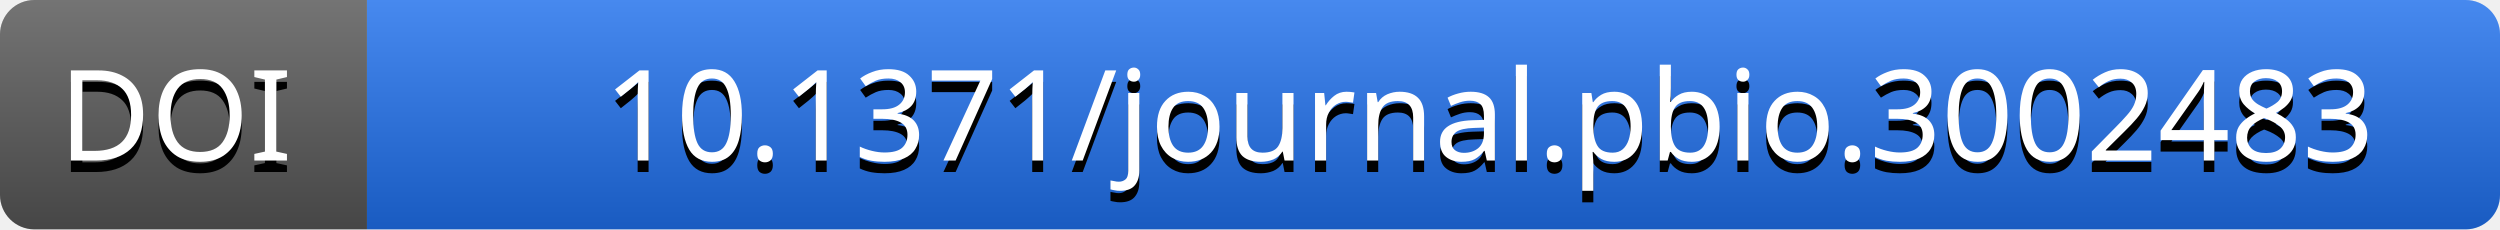
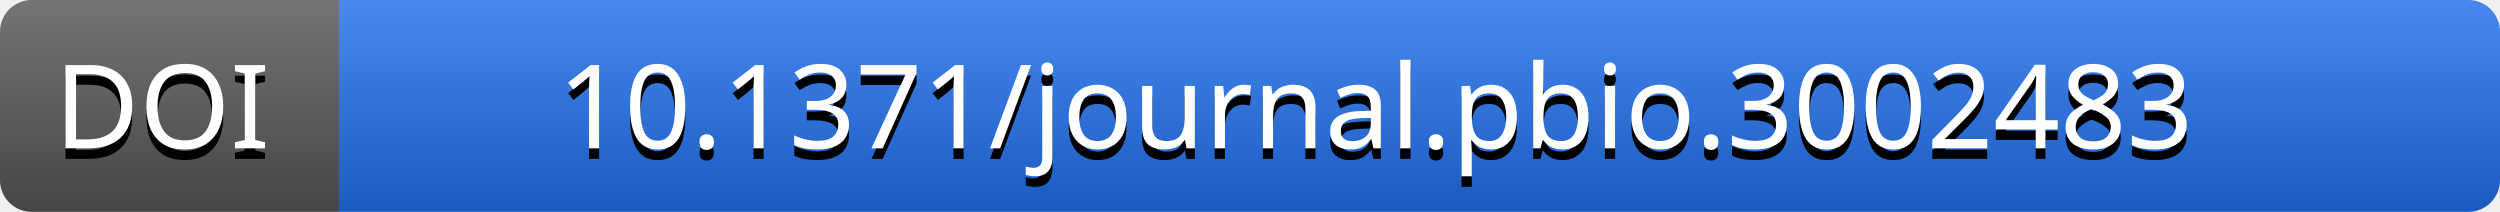
- <svg xmlns="http://www.w3.org/2000/svg" id="Layer_1" version="1.1" viewBox="0 0 218 20">
+ <svg xmlns="http://www.w3.org/2000/svg" id="Layer_1" version="1.1" viewBox="0 0 236 20">
  <defs>
    <style>
      .st0 {
        fill: none;
      }

      .st1 {
        fill: #1f6feb;
      }

      .st2 {
        fill: url(#linear-gradient);
      }

      .st3 {
        fill: #fff;
      }

      .st3, .st4 {
        isolation: isolate;
      }

      .st3, .st5 {
        font-family: Verdana, Verdana;
        font-size: 11px;
      }

      .st5 {
        fill: #010101;
      }

      .st6 {
        fill: #555;
      }

      .st7 {
        clip-path: url(#clippath);
      }
    </style>
    <clipPath id="clippath">
-       <rect class="st0" width="218" height="20" rx="3" ry="3" />
+       <rect class="st0" width="236" height="20" rx="3" ry="3" />
    </clipPath>
-     <linearGradient id="linear-gradient" x1="0" y1="0" x2="0" y2="1" gradientTransform="scale(218 20)" gradientUnits="userSpaceOnUse">
+     <linearGradient id="linear-gradient" x1="0" y1="0" x2="0" y2="1" gradientTransform="scale(236 20)" gradientUnits="userSpaceOnUse">
      <stop offset="0" stop-color="#fff" stop-opacity=".18" />
      <stop offset="1" stop-color="#000" stop-opacity=".18" />
    </linearGradient>
  </defs>
  <g class="st7">
    <g>
      <rect class="st6" width="32" height="20" />
-       <rect class="st1" x="32" width="186" height="20" />
-       <rect class="st2" width="218" height="20" />
+       <rect class="st1" x="32" width="204" height="20" />
+       <rect class="st2" width="236" height="20" />
    </g>
  </g>
  <g>
    <g class="st4">
      <text class="st5" transform="translate(5.12 15)">
        <tspan x="0" y="0">DOI</tspan>
      </text>
    </g>
    <text class="st3" transform="translate(5.12 14)">
      <tspan x="0" y="0">DOI</tspan>
    </text>
    <g class="st4">
      <text class="st5" transform="translate(52.65 15)">
        <tspan x="0" y="0">10.1371/journal.pbio.3002483</tspan>
      </text>
    </g>
    <text class="st3" transform="translate(52.65 14)">
      <tspan x="0" y="0">10.1371/journal.pbio.3002483</tspan>
    </text>
  </g>
</svg>
